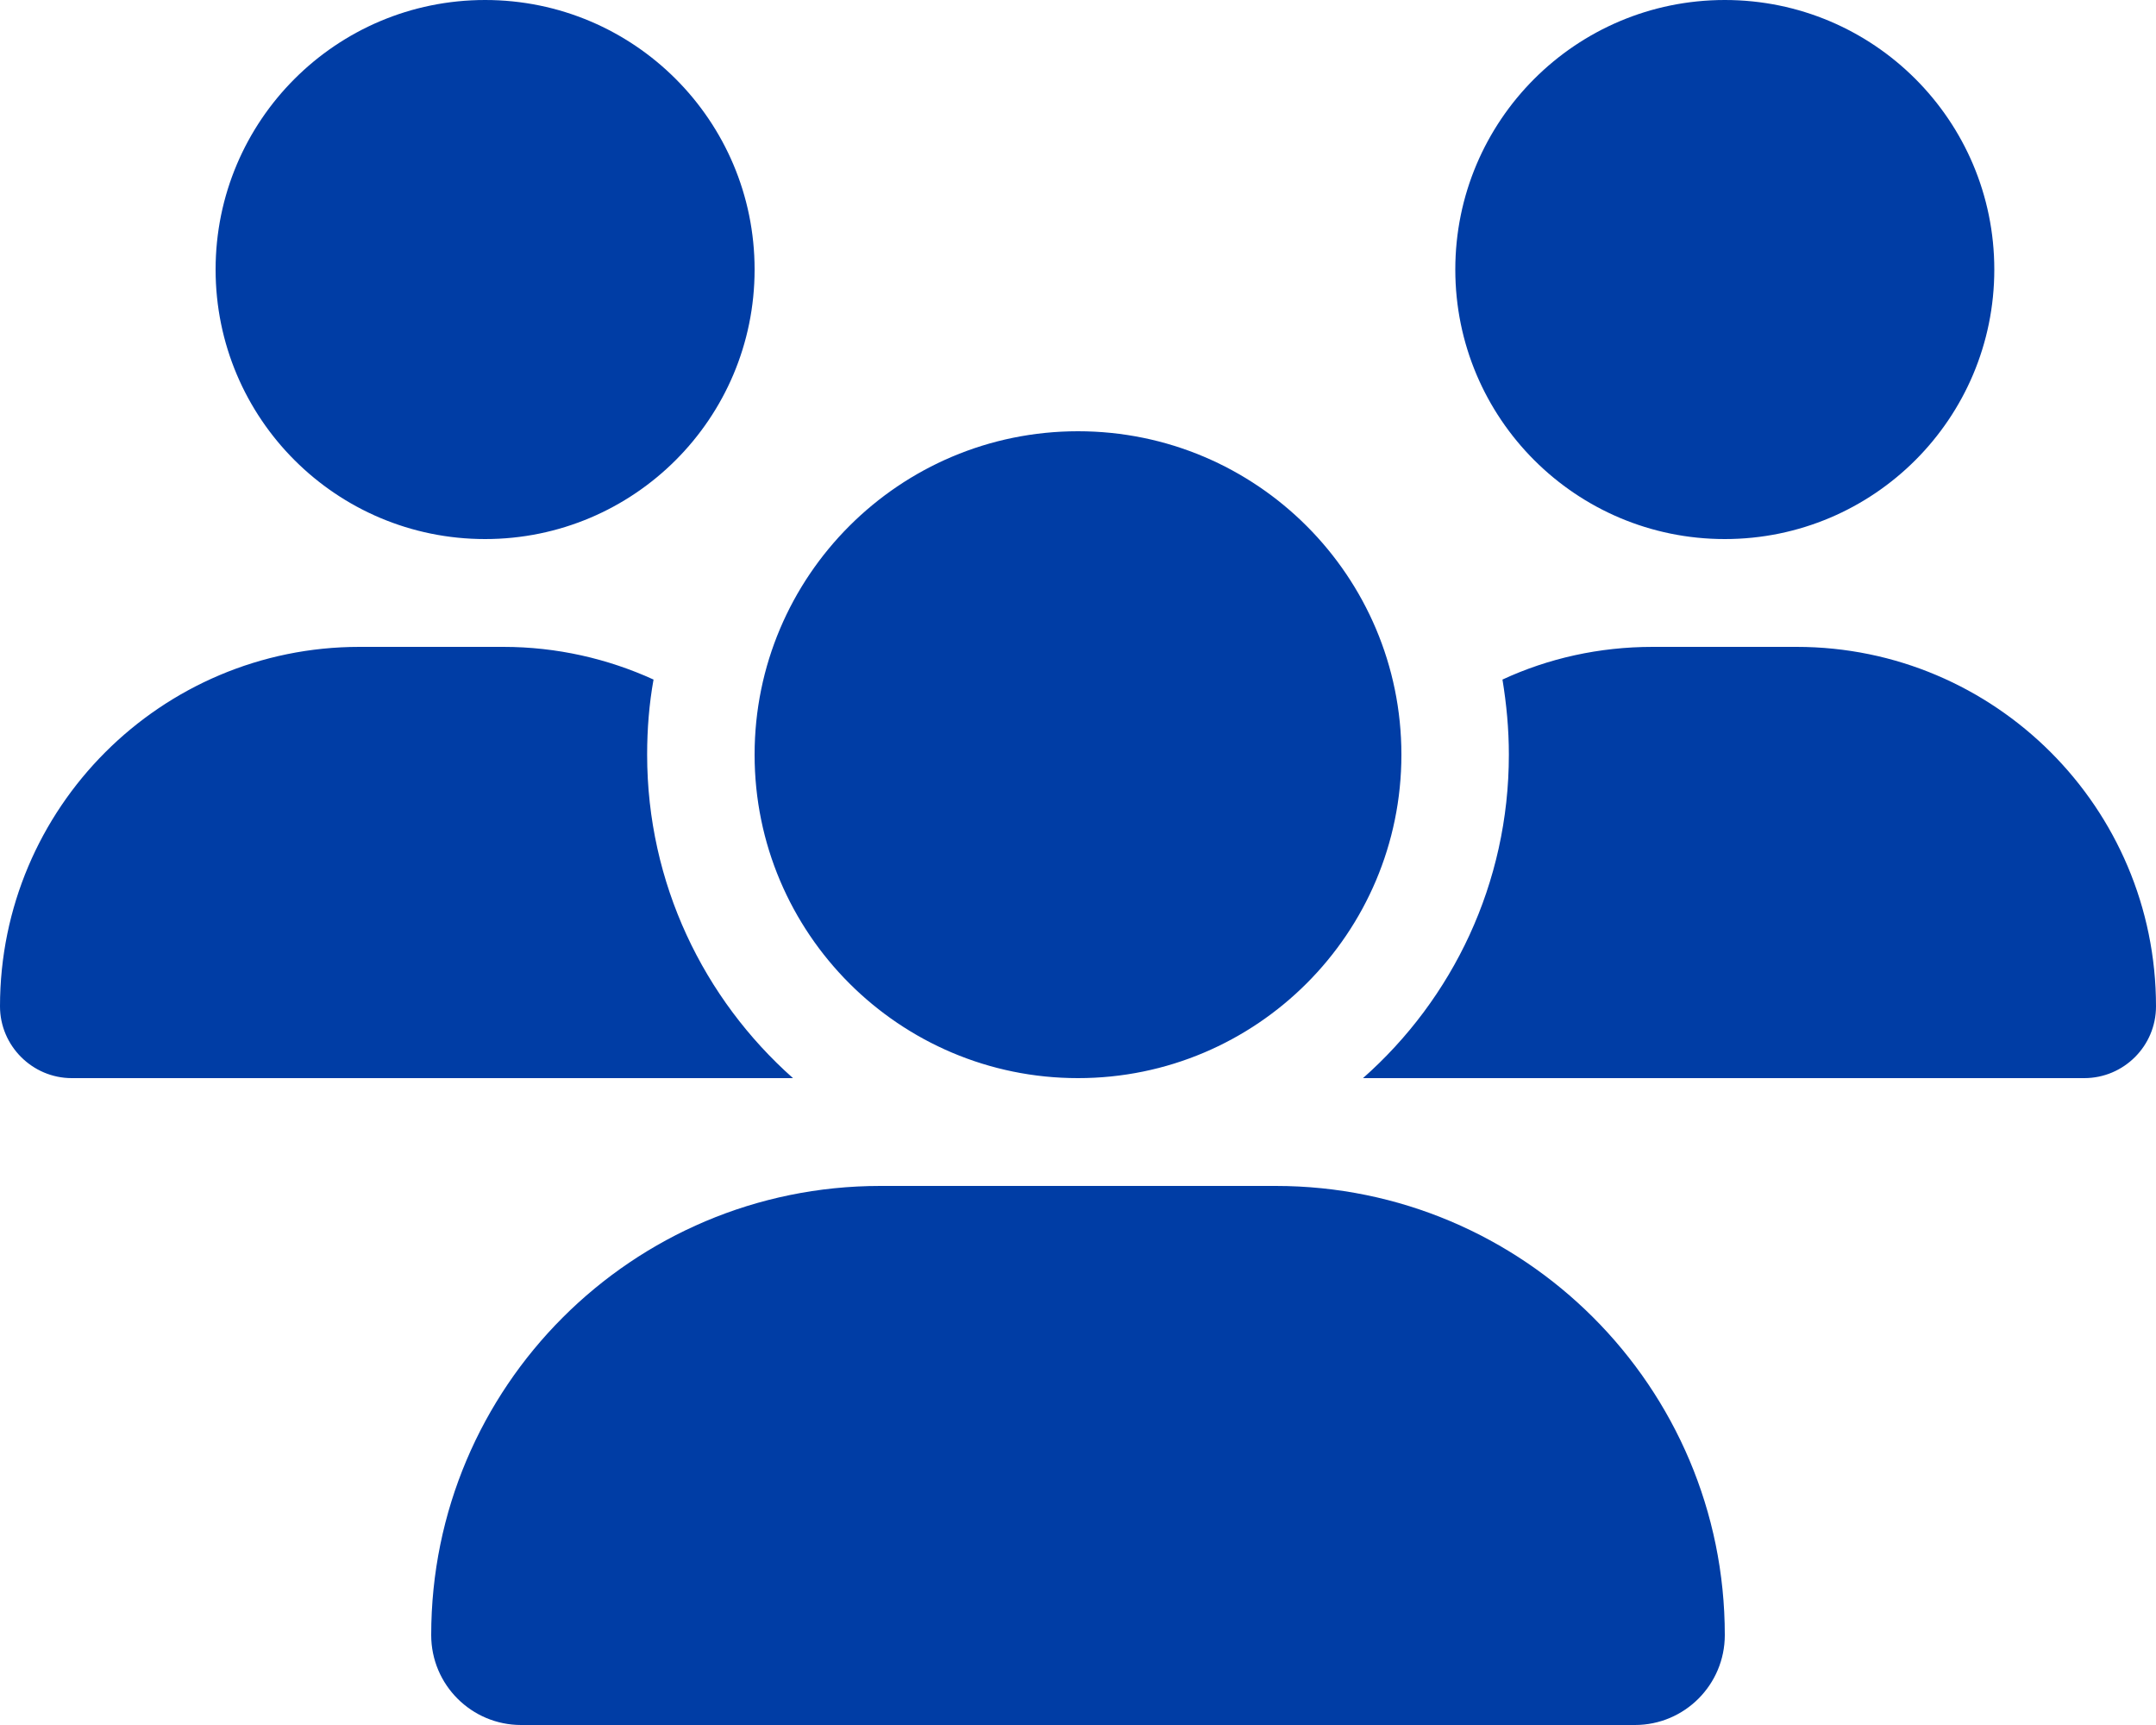
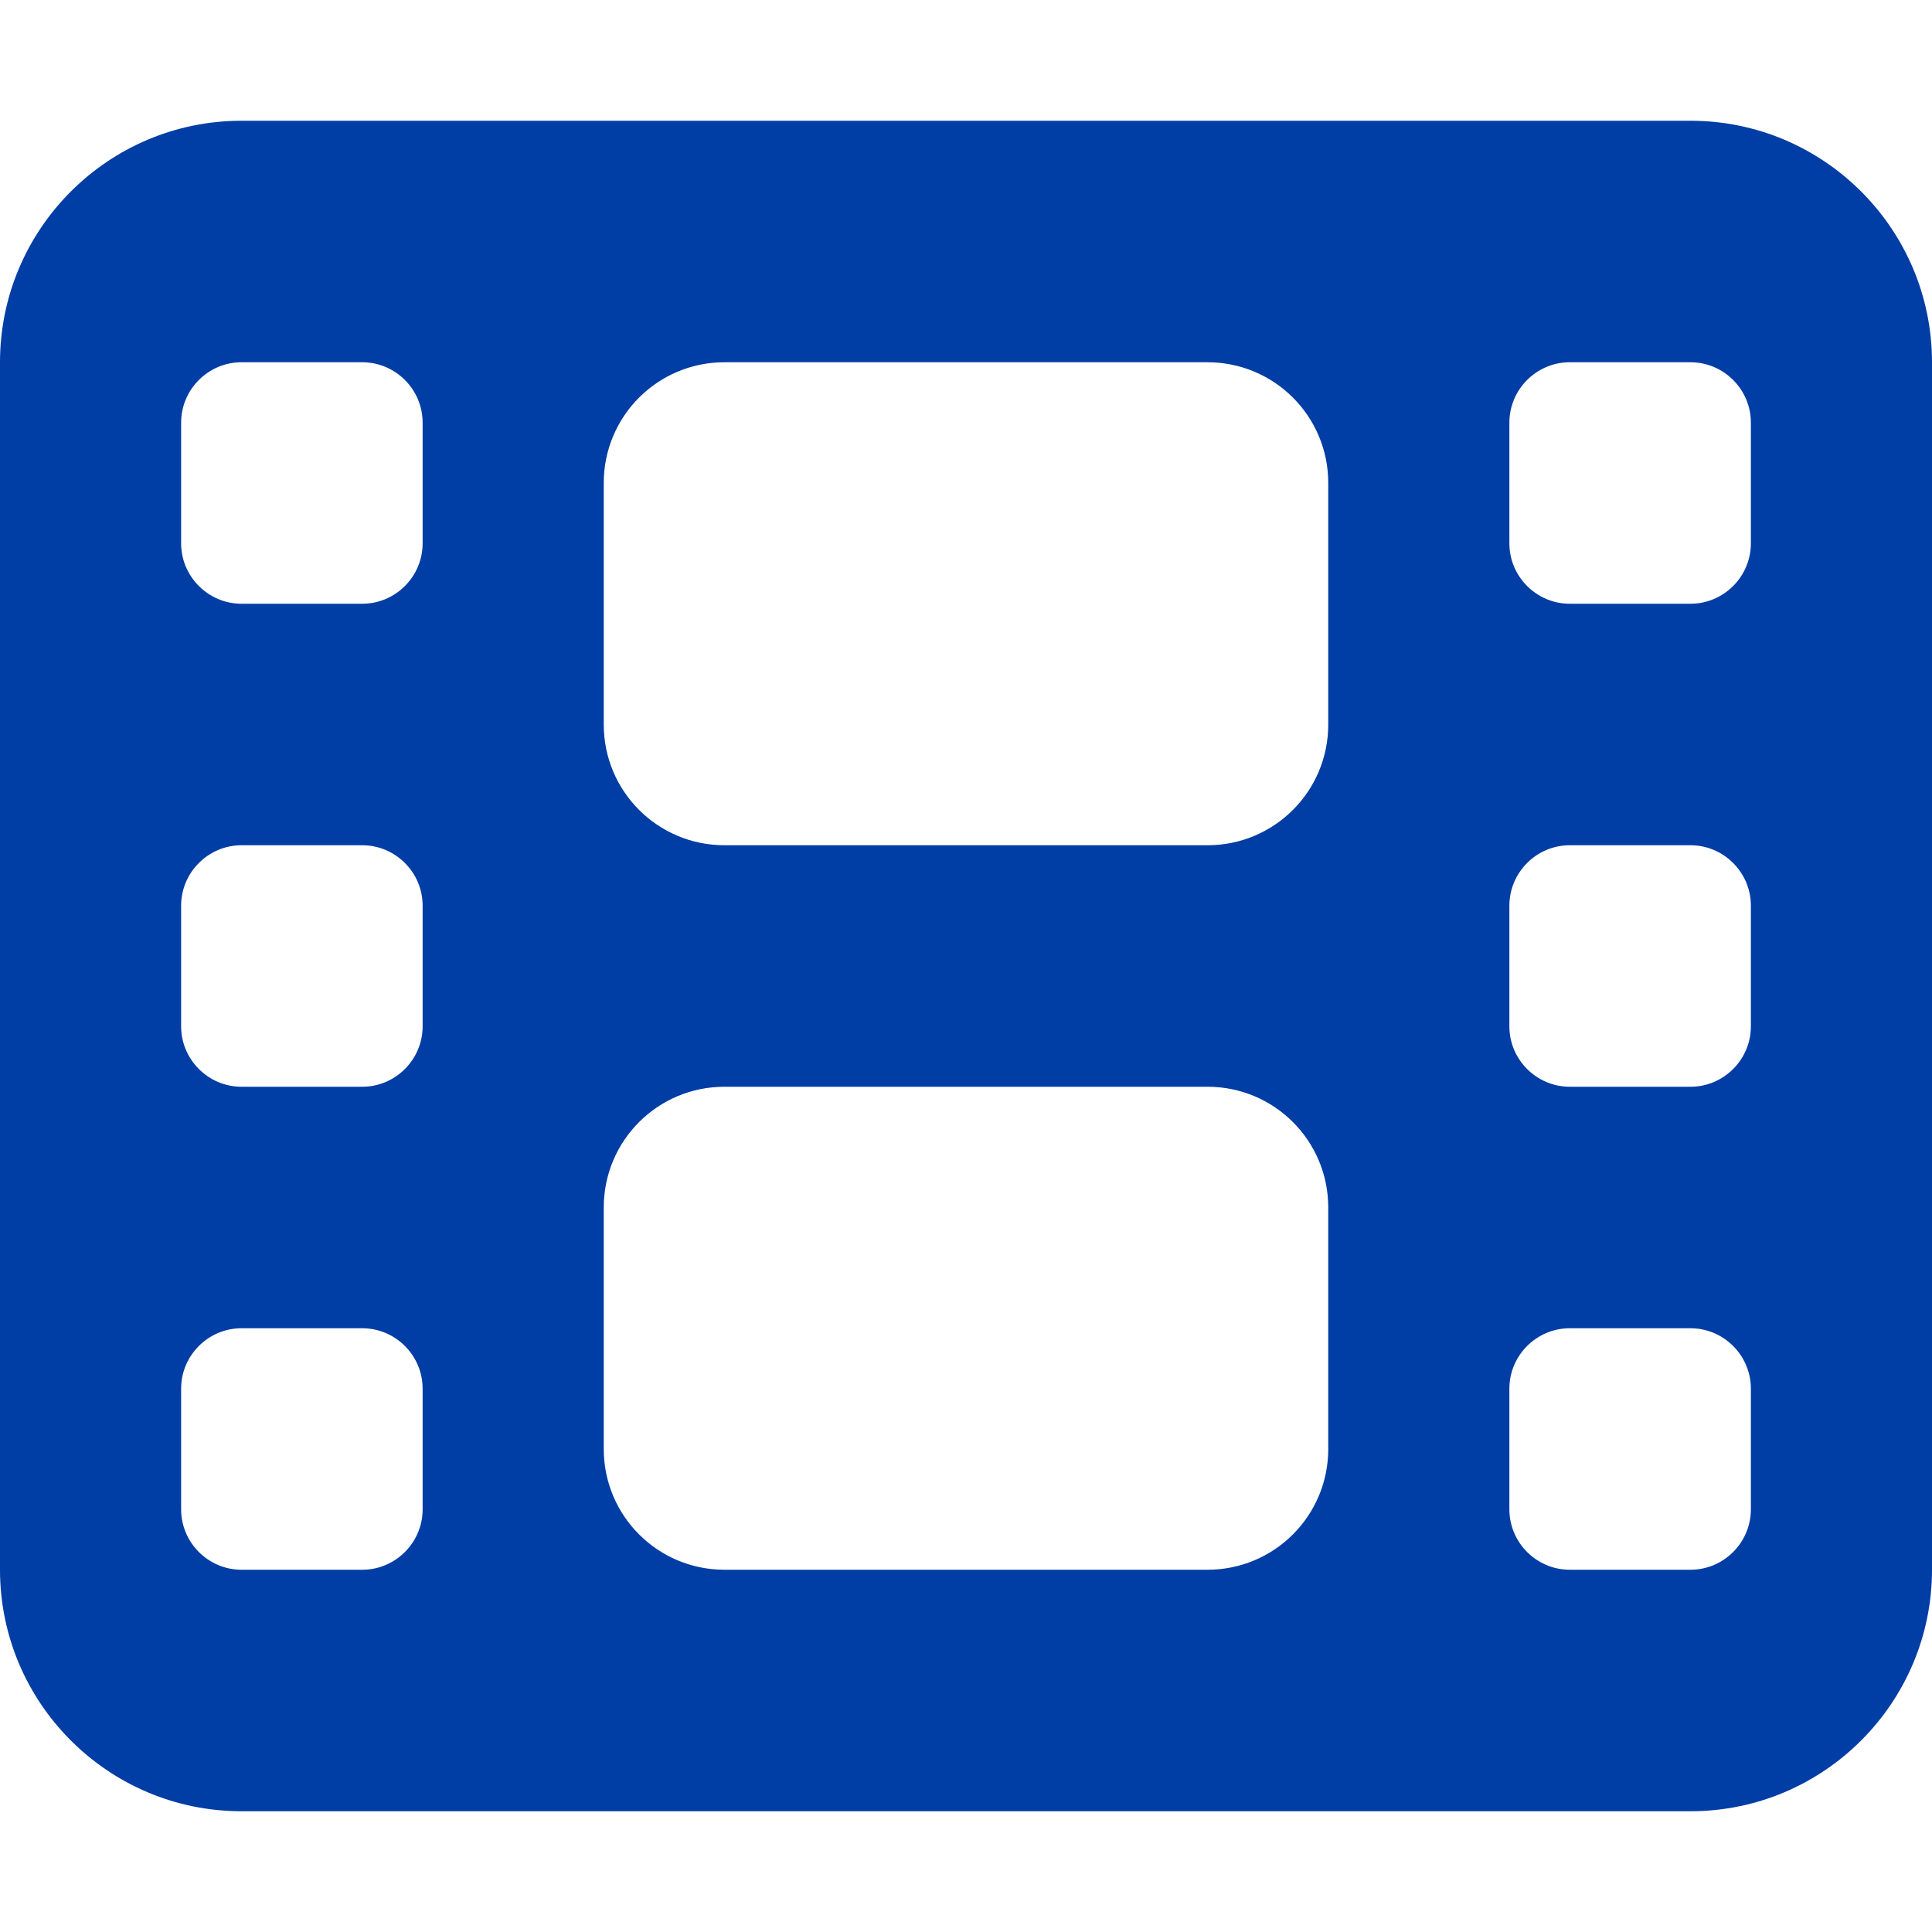
- <svg xmlns="http://www.w3.org/2000/svg" fill="#003da5" viewBox="0 0 640 512">
-   <path d="M144 160c-44.2 0-80-35.8-80-80S99.8 0 144 0s80 35.8 80 80s-35.8 80-80 80zm368 0c-44.2 0-80-35.8-80-80s35.8-80 80-80s80 35.8 80 80s-35.8 80-80 80zM0 298.7C0 239.8 47.8 192 106.7 192h42.7c15.9 0 31 3.5 44.6 9.7c-1.3 7.2-1.9 14.7-1.9 22.3c0 38.2 16.8 72.5 43.3 96c-.2 0-.4 0-.7 0H21.3C9.6 320 0 310.4 0 298.7zM405.3 320c-.2 0-.4 0-.7 0c26.6-23.5 43.3-57.8 43.3-96c0-7.6-.7-15-1.9-22.3c13.6-6.3 28.7-9.7 44.6-9.7h42.7C592.2 192 640 239.8 640 298.7c0 11.8-9.6 21.3-21.3 21.3H405.3zM416 224c0 53-43 96-96 96s-96-43-96-96s43-96 96-96s96 43 96 96zM128 485.3C128 411.7 187.7 352 261.3 352H378.7C452.3 352 512 411.7 512 485.3c0 14.7-11.9 26.7-26.7 26.7H154.7c-14.7 0-26.7-11.9-26.7-26.7z" />
+ <svg xmlns="http://www.w3.org/2000/svg" fill="#003da5" viewBox="0 0 512 512">
+   <path d="M0 96C0 60.7 28.7 32 64 32H448c35.3 0 64 28.7 64 64V416c0 35.3-28.7 64-64 64H64c-35.3 0-64-28.7-64-64V96zM48 368v32c0 8.8 7.2 16 16 16H96c8.8 0 16-7.2 16-16V368c0-8.8-7.2-16-16-16H64c-8.8 0-16 7.2-16 16zm368-16c-8.8 0-16 7.2-16 16v32c0 8.8 7.2 16 16 16h32c8.8 0 16-7.2 16-16V368c0-8.8-7.2-16-16-16H416zM48 240v32c0 8.8 7.2 16 16 16H96c8.8 0 16-7.2 16-16V240c0-8.8-7.2-16-16-16H64c-8.8 0-16 7.2-16 16zm368-16c-8.8 0-16 7.2-16 16v32c0 8.8 7.2 16 16 16h32c8.8 0 16-7.2 16-16V240c0-8.8-7.2-16-16-16H416zM48 112v32c0 8.8 7.2 16 16 16H96c8.8 0 16-7.2 16-16V112c0-8.8-7.2-16-16-16H64c-8.8 0-16 7.2-16 16zM416 96c-8.8 0-16 7.2-16 16v32c0 8.8 7.2 16 16 16h32c8.8 0 16-7.2 16-16V112c0-8.8-7.2-16-16-16H416zM160 128v64c0 17.7 14.3 32 32 32H320c17.7 0 32-14.3 32-32V128c0-17.7-14.3-32-32-32H192c-17.7 0-32 14.3-32 32zm32 160c-17.7 0-32 14.3-32 32v64c0 17.7 14.3 32 32 32H320c17.7 0 32-14.3 32-32V320c0-17.7-14.3-32-32-32H192z" />
</svg>
